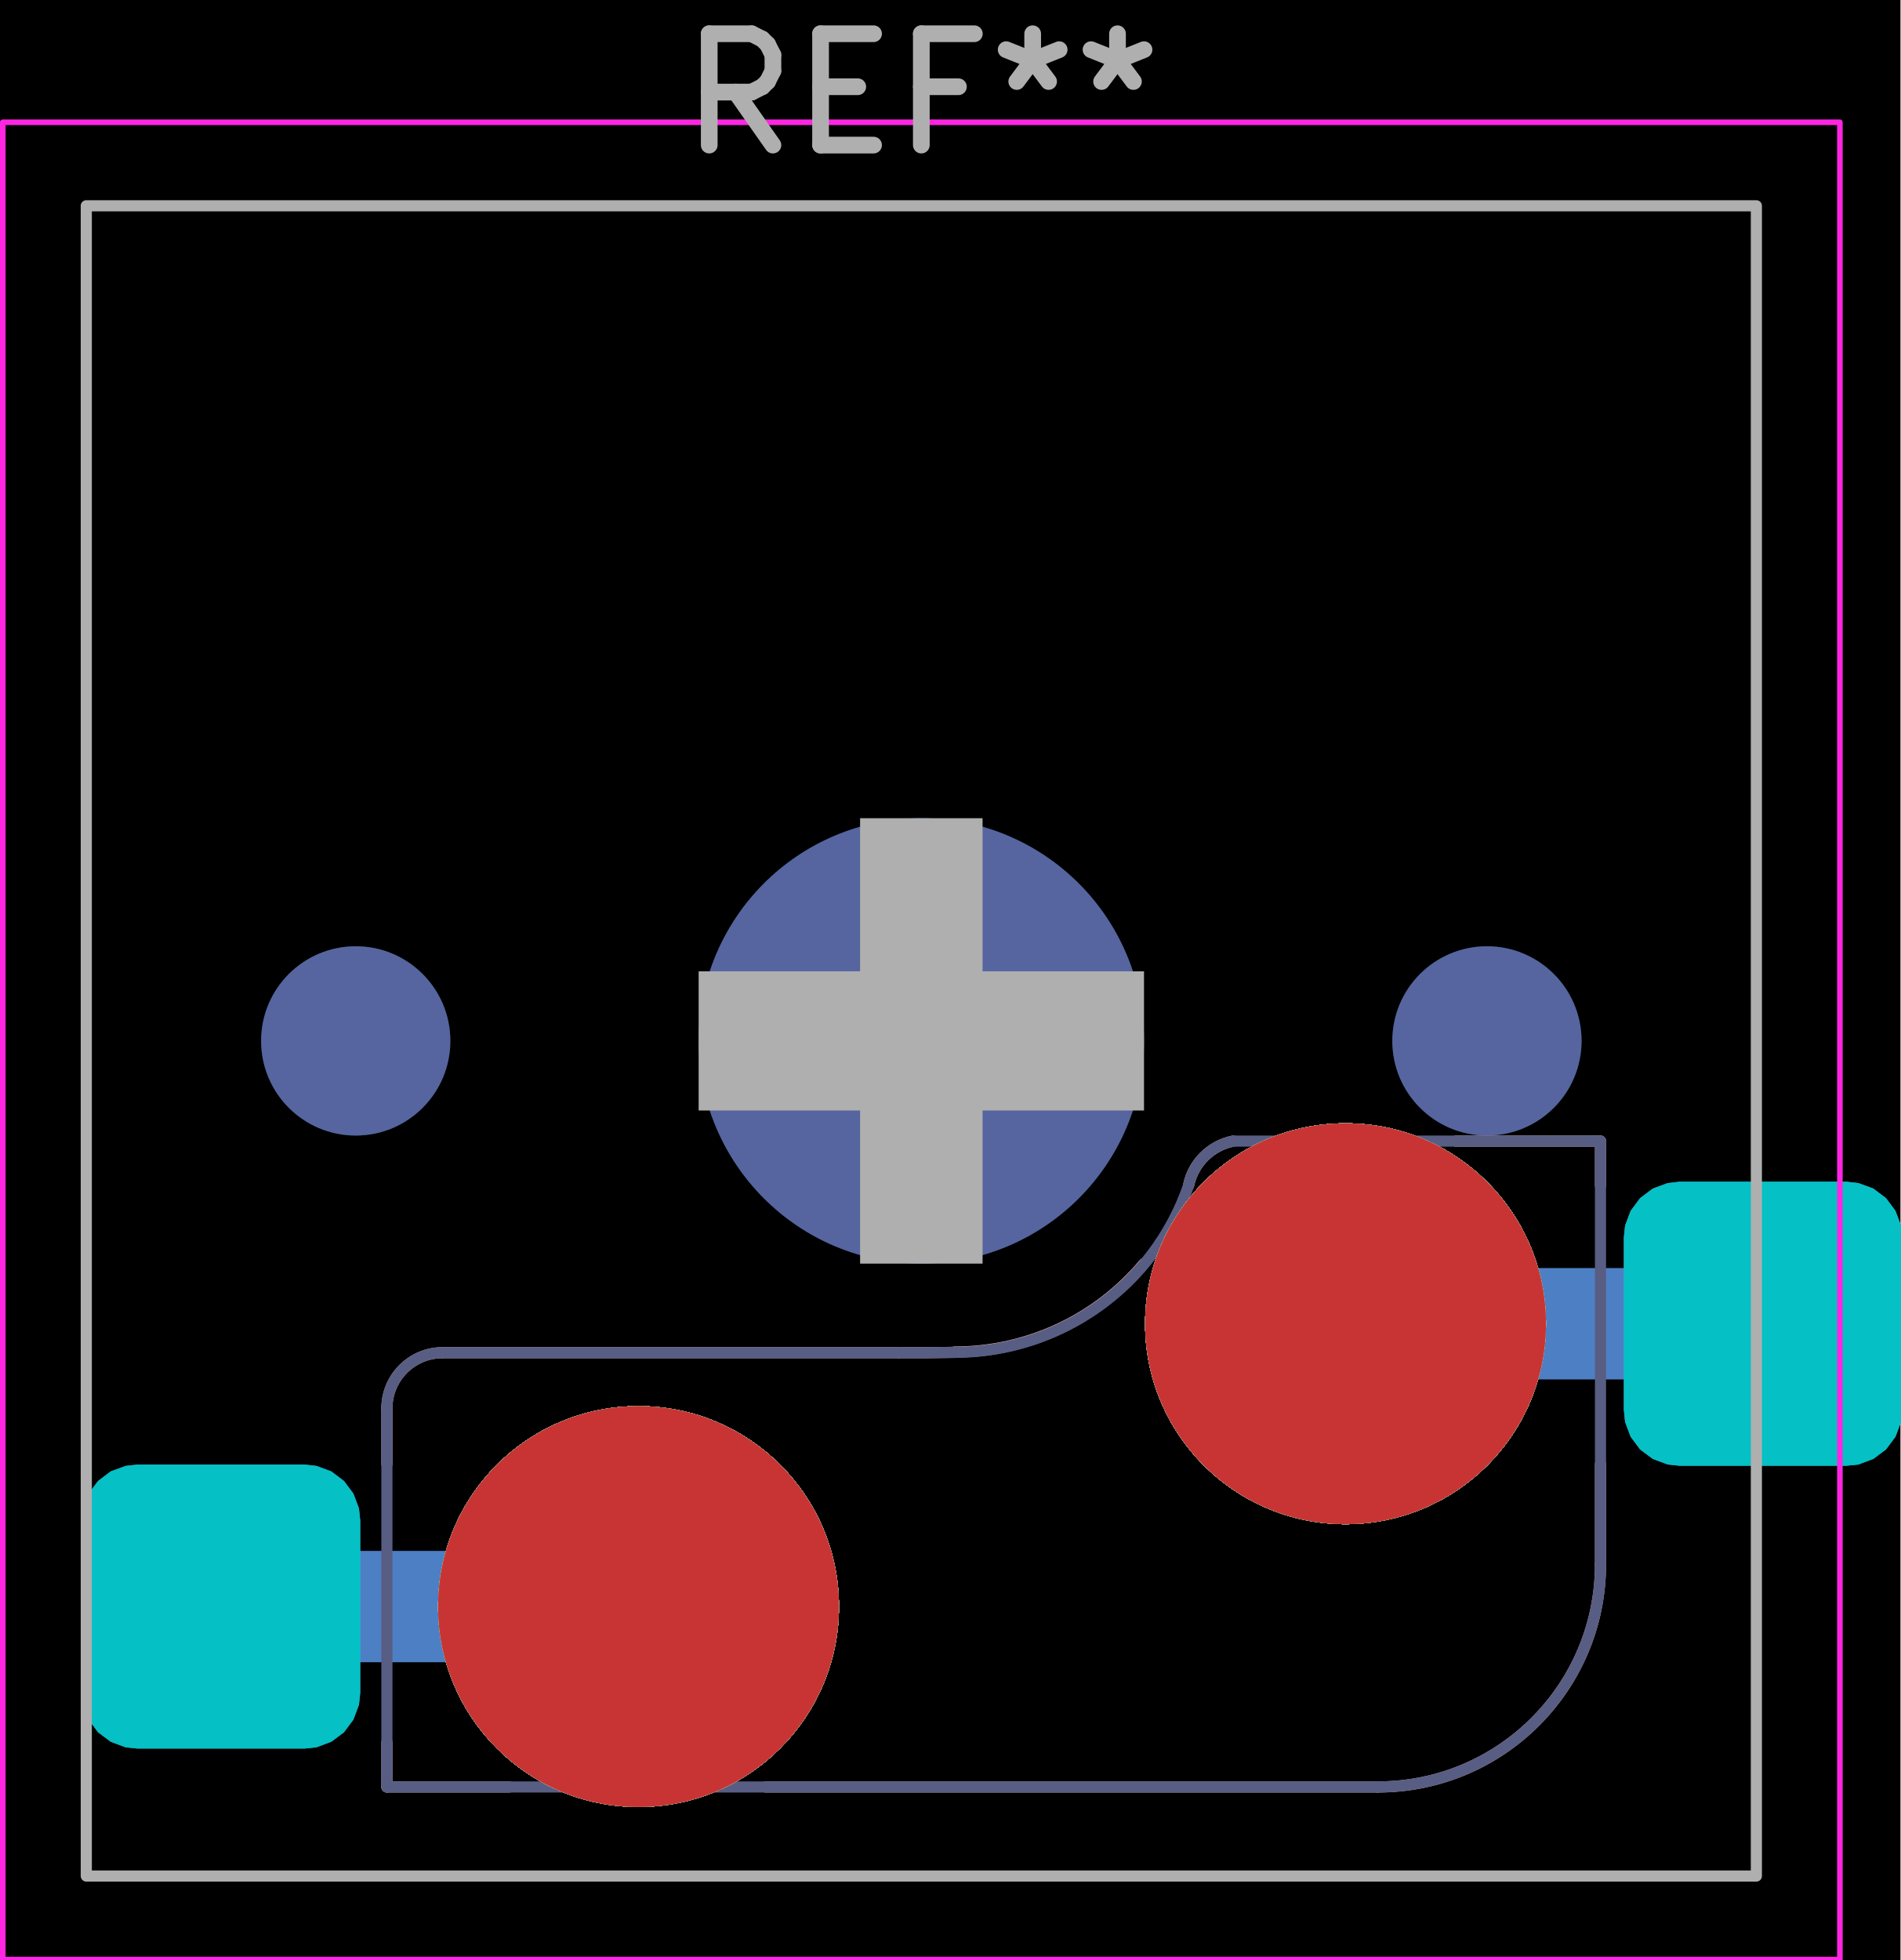
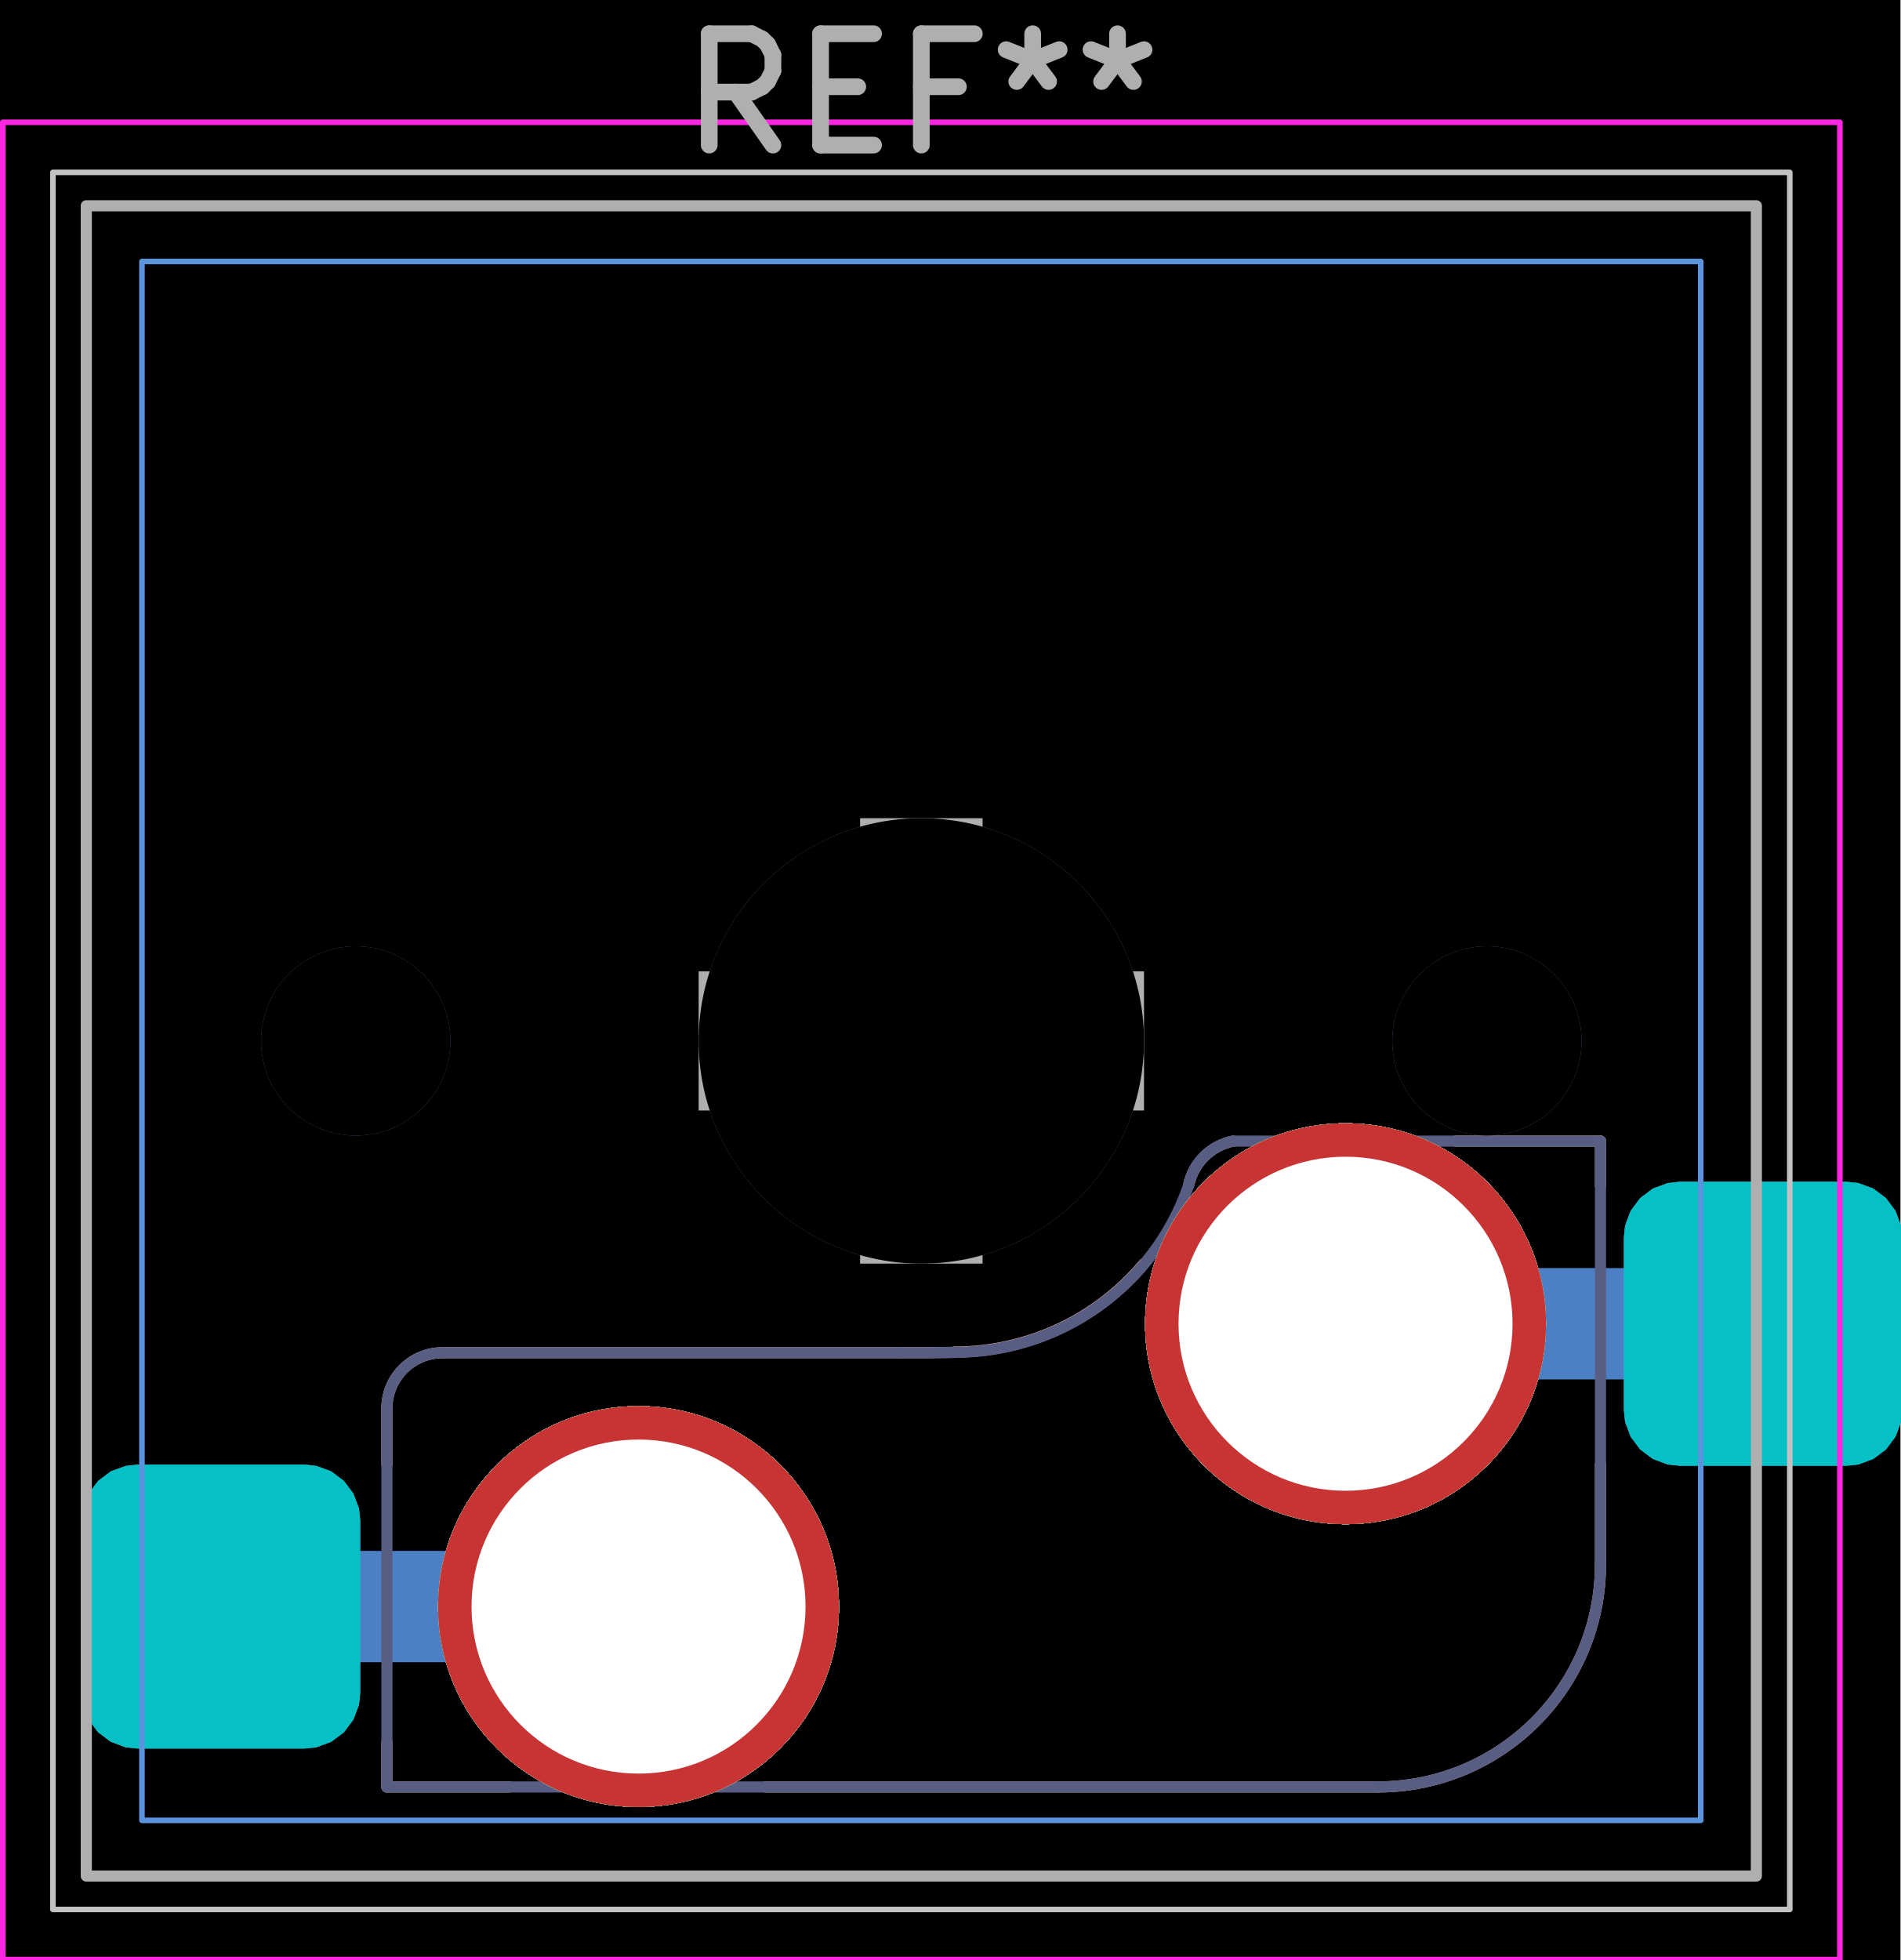
<svg xmlns="http://www.w3.org/2000/svg" version="1.1" width="100%" height="100%" viewBox="0 0 17.069 17.602" preserveAspectRatio="xMidYMid meet">
  <rect width="100%" height="100%" fill="black" />
  <g style="fill:#000000; fill-opacity:1;stroke:#000000; stroke-opacity:1; stroke-linecap:round; stroke-linejoin:round;" transform="translate(0 0) scale(1 1)">
-     <path style="fill:#4D7FC4; fill-opacity:1; stroke:none;fill-rule:evenodd;" d="M 0.735,13.653 0.746,13.547 0.796,13.414 0.881,13.3 0.995,13.214 1.129,13.165 1.235,13.153 2.735,13.153 2.841,13.165 2.975,13.214 3.089,13.3 3.174,13.414 3.224,13.547 3.235,13.653 3.235,15.203 3.224,15.309 3.174,15.443 3.089,15.557 2.975,15.642 2.841,15.692 2.735,15.703 1.235,15.703 1.129,15.692 0.995,15.642 0.881,15.557 0.796,15.443 0.746,15.309 0.735,15.203 Z" />
+     <path style="fill:#4D7FC4; fill-opacity:1; stroke:none;fill-rule:evenodd;" d="M 0.735,13.653 0.746,13.547 0.796,13.414 0.881,13.3 0.995,13.214 1.129,13.165 1.235,13.153 2.735,13.153 2.841,13.165 2.975,13.214 3.089,13.3 3.174,13.414 3.224,13.547 3.235,13.653 3.235,15.203 3.224,15.31 3.174,15.443 3.089,15.557 2.975,15.642 2.841,15.692 2.735,15.703 1.235,15.703 1.129,15.692 0.995,15.642 0.881,15.557 0.796,15.443 0.746,15.31 0.735,15.203 Z" />
    <path style="fill:#4D7FC4; fill-opacity:1; stroke:none;fill-rule:evenodd;" d="M 2.275,14.928 2.275,13.928 5.275,13.928 5.275,14.928 Z" />
  </g>
  <g style="fill:#4D7FC4; fill-opacity:1; stroke:none;">
    <circle cx="5.735" cy="14.428" r="1.8" />
-   </g>
-   <g style="fill:#4D7FC4; fill-opacity:1; stroke:none;">
    <circle cx="12.085" cy="11.888" r="1.8" />
    <path style="fill:#4D7FC4; fill-opacity:1; stroke:none;fill-rule:evenodd;" d="M 12.775,12.388 12.775,11.388 15.775,11.388 15.775,12.388 Z" />
    <path style="fill:#4D7FC4; fill-opacity:1; stroke:none;fill-rule:evenodd;" d="M 14.585,11.113 14.596,11.007 14.646,10.874 14.731,10.76 14.845,10.674 14.979,10.625 15.085,10.613 16.585,10.613 16.691,10.625 16.825,10.674 16.939,10.76 17.024,10.874 17.074,11.007 17.085,11.113 17.085,12.663 17.074,12.77 17.024,12.903 16.939,13.017 16.825,13.102 16.691,13.152 16.585,13.163 15.085,13.163 14.979,13.152 14.845,13.102 14.731,13.017 14.646,12.903 14.596,12.77 14.585,12.663 Z" />
  </g>
  <g style="fill:#02FFEE; fill-opacity:0.4; stroke:none;">
    <circle cx="3.195" cy="9.348" r="0.85" />
-   </g>
-   <g style="fill:#02FFEE; fill-opacity:0.4; stroke:none;">
    <circle cx="8.275" cy="9.348" r="2" />
-   </g>
-   <g style="fill:#02FFEE; fill-opacity:0.4; stroke:none;">
    <circle cx="13.355" cy="9.348" r="0.85" />
-     <path style="fill:#02FFEE; fill-opacity:0.4; stroke:none;fill-rule:evenodd;" d="M 0.735,13.653 0.746,13.547 0.796,13.414 0.881,13.3 0.995,13.214 1.129,13.165 1.235,13.153 2.735,13.153 2.841,13.165 2.975,13.214 3.089,13.3 3.174,13.414 3.224,13.547 3.235,13.653 3.235,15.203 3.224,15.309 3.174,15.443 3.089,15.557 2.975,15.642 2.841,15.692 2.735,15.703 1.235,15.703 1.129,15.692 0.995,15.642 0.881,15.557 0.796,15.443 0.746,15.309 0.735,15.203 Z" />
-   </g>
-   <g style="fill:#02FFEE; fill-opacity:0.4; stroke:none;">
-     <circle cx="5.735" cy="14.428" r="1.8" />
-   </g>
-   <g style="fill:#02FFEE; fill-opacity:0.4; stroke:none;">
+     <path style="fill:#02FFEE; fill-opacity:0.4; stroke:none;fill-rule:evenodd;" d="M 0.735,13.653 0.746,13.547 0.796,13.414 0.881,13.3 0.995,13.214 1.129,13.165 1.235,13.153 2.735,13.153 2.841,13.165 2.975,13.214 3.089,13.3 3.174,13.414 3.224,13.547 3.235,13.653 3.235,15.203 3.224,15.31 3.174,15.443 3.089,15.557 2.975,15.642 2.841,15.692 2.735,15.703 1.235,15.703 1.129,15.692 0.995,15.642 0.881,15.557 0.796,15.443 0.746,15.31 0.735,15.203 Z" />
+     <circle cx="5.735" cy="14.428" r="1.8" />
    <circle cx="12.085" cy="11.888" r="1.8" />
    <path style="fill:#02FFEE; fill-opacity:0.4; stroke:none;fill-rule:evenodd;" d="M 14.585,11.113 14.596,11.007 14.646,10.874 14.731,10.76 14.845,10.674 14.979,10.625 15.085,10.613 16.585,10.613 16.691,10.625 16.825,10.674 16.939,10.76 17.024,10.874 17.074,11.007 17.085,11.113 17.085,12.663 17.074,12.77 17.024,12.903 16.939,13.017 16.825,13.102 16.691,13.152 16.585,13.163 15.085,13.163 14.979,13.152 14.845,13.102 14.731,13.017 14.646,12.903 14.596,12.77 14.585,12.663 Z" />
-     <path style="fill:#00C2C2; fill-opacity:0.9; stroke:none;fill-rule:evenodd;" d="M 0.735,13.653 0.746,13.547 0.796,13.414 0.881,13.3 0.995,13.214 1.129,13.165 1.235,13.153 2.735,13.153 2.841,13.165 2.975,13.214 3.089,13.3 3.174,13.414 3.224,13.547 3.235,13.653 3.235,15.203 3.224,15.309 3.174,15.443 3.089,15.557 2.975,15.642 2.841,15.692 2.735,15.703 1.235,15.703 1.129,15.692 0.995,15.642 0.881,15.557 0.796,15.443 0.746,15.309 0.735,15.203 Z" />
+     <path style="fill:#00C2C2; fill-opacity:0.9; stroke:none;fill-rule:evenodd;" d="M 0.735,13.653 0.746,13.547 0.796,13.414 0.881,13.3 0.995,13.214 1.129,13.165 1.235,13.153 2.735,13.153 2.841,13.165 2.975,13.214 3.089,13.3 3.174,13.414 3.224,13.547 3.235,13.653 3.235,15.203 3.224,15.31 3.174,15.443 3.089,15.557 2.975,15.642 2.841,15.692 2.735,15.703 1.235,15.703 1.129,15.692 0.995,15.642 0.881,15.557 0.796,15.443 0.746,15.31 0.735,15.203 Z" />
    <path style="fill:#00C2C2; fill-opacity:0.9; stroke:none;fill-rule:evenodd;" d="M 14.585,11.113 14.596,11.007 14.646,10.874 14.731,10.76 14.845,10.674 14.979,10.625 15.085,10.613 16.585,10.613 16.691,10.625 16.825,10.674 16.939,10.76 17.024,10.874 17.074,11.007 17.085,11.113 17.085,12.663 17.074,12.77 17.024,12.903 16.939,13.017 16.825,13.102 16.691,13.152 16.585,13.163 15.085,13.163 14.979,13.152 14.845,13.102 14.731,13.017 14.646,12.903 14.596,12.77 14.585,12.663 Z" />
  </g>
  <g style="fill:none;  stroke:#E8B2A7; stroke-width:0.1; stroke-opacity:1;  stroke-linecap:round; stroke-linejoin:round;">
    <path d="M3.475 13.148 L3.475 12.648 " />
    <path d="M3.475 16.048 L3.475 15.648 " />
    <path d="M3.975 12.148 L8.075 12.148 " />
    <path d="M4.575 16.048 L3.475 16.048 " />
    <path d="M12.375 16.048 L6.875 16.048 " />
    <path d="M14.375 10.248 L13.075 10.248 " />
    <path d="M14.375 10.248 L14.375 10.648 " />
    <path d="M14.375 13.148 L14.375 14.048 " />
    <path d="M3.975 12.148 A0.5 0.5 0.0 0 0 3.475 12.648" />
    <path d="M8.075 12.148 A21.513 21.513 0.0 0 0 8.575 12.145" />
    <path d="M8.575 12.142 A2.218 2.218 0.0 0 0 10.275 11.348" />
    <path d="M11.075 10.248 A0.51 0.51 0.0 0 0 10.676 10.643" />
    <path d="M12.375 16.048 A2 2 0.0 0 0 14.375 14.048" />
  </g>
  <g style="fill:none;  stroke:#585D84; stroke-width:0.1; stroke-opacity:1;  stroke-linecap:round; stroke-linejoin:round;">
    <path d="M3.475 16.048 L3.475 12.648 " />
    <path d="M3.975 12.148 L8.075 12.148 " />
    <path d="M12.375 16.048 L3.475 16.048 " />
    <path d="M14.375 10.248 L11.075 10.248 " />
    <path d="M14.375 10.248 L14.375 14.048 " />
    <path d="M3.975 12.148 A0.5 0.5 0.0 0 0 3.475 12.648" />
    <path d="M8.075 12.148 A21.513 21.513 0.0 0 0 8.575 12.145" />
-     <path d="M8.575 12.145 A2.22 2.22 0.0 0 0 10.675 10.647" />
+     <path d="M8.575 12.145 A2.221 2.221 0.0 0 0 10.675 10.647" />
    <path d="M11.075 10.248 A0.51 0.51 0.0 0 0 10.676 10.643" />
    <path d="M12.375 16.048 A2 2 0.0 0 0 14.375 14.048" />
  </g>
  <g style="fill:#F2EDA1; fill-opacity:1; stroke:none;">
    <circle cx="5.735" cy="14.428" r="1.8" />
-   </g>
-   <g style="fill:#F2EDA1; fill-opacity:1; stroke:none;">
-     <circle cx="12.085" cy="11.888" r="1.8" />
-   </g>
-   <g style="fill:#E8B2A7; fill-opacity:1; stroke:none;">
-     <circle cx="5.735" cy="14.428" r="1.8" />
-   </g>
-   <g style="fill:#E8B2A7; fill-opacity:1; stroke:none;">
-     <circle cx="12.085" cy="11.888" r="1.8" />
-   </g>
-   <g style="fill:#28CCD9; fill-opacity:1; stroke:none;">
-     <circle cx="5.735" cy="14.428" r="1.8" />
-   </g>
-   <g style="fill:#28CCD9; fill-opacity:1; stroke:none;">
-     <circle cx="12.085" cy="11.888" r="1.8" />
-   </g>
-   <g style="fill:#A7A5C6; fill-opacity:1; stroke:none;">
-     <circle cx="5.735" cy="14.428" r="1.8" />
-   </g>
-   <g style="fill:#A7A5C6; fill-opacity:1; stroke:none;">
+     <circle cx="12.085" cy="11.888" r="1.8" />
+   </g>
+   <g style="fill:#E8B2A7; fill-opacity:1; stroke:none;">
+     <circle cx="5.735" cy="14.428" r="1.8" />
+     <circle cx="12.085" cy="11.888" r="1.8" />
+   </g>
+   <g style="fill:#28CCD9; fill-opacity:1; stroke:none;">
+     <circle cx="5.735" cy="14.428" r="1.8" />
+     <circle cx="12.085" cy="11.888" r="1.8" />
+   </g>
+   <g style="fill:#A7A5C6; fill-opacity:1; stroke:none;">
+     <circle cx="5.735" cy="14.428" r="1.8" />
    <circle cx="12.085" cy="11.888" r="1.8" />
  </g>
  <g style="fill:#F76F8E; fill-opacity:1; stroke:none;">
    <circle cx="5.735" cy="14.428" r="1.8" />
+     <circle cx="12.085" cy="11.888" r="1.8" />
+   </g>
+   <g style="fill:#5BC3EB; fill-opacity:1; stroke:none;">
+     <circle cx="5.735" cy="14.428" r="1.8" />
+     <circle cx="12.085" cy="11.888" r="1.8" />
+   </g>
+   <g style="fill:#ED7C33; fill-opacity:1; stroke:none;">
+     <circle cx="5.735" cy="14.428" r="1.8" />
+     <circle cx="12.085" cy="11.888" r="1.8" />
+   </g>
+   <g style="fill:#F2EDA1; fill-opacity:1; stroke:none;">
+     <circle cx="5.735" cy="14.428" r="1.8" />
+     <circle cx="12.085" cy="11.888" r="1.8" />
+   </g>
+   <g style="fill:#E8B2A7; fill-opacity:1; stroke:none;">
+     <circle cx="5.735" cy="14.428" r="1.8" />
+     <circle cx="12.085" cy="11.888" r="1.8" />
+   </g>
+   <g style="fill:#28CCD9; fill-opacity:1; stroke:none;">
+     <circle cx="5.735" cy="14.428" r="1.8" />
+     <circle cx="12.085" cy="11.888" r="1.8" />
+   </g>
+   <g style="fill:#A7A5C6; fill-opacity:1; stroke:none;">
+     <circle cx="5.735" cy="14.428" r="1.8" />
+     <circle cx="12.085" cy="11.888" r="1.8" />
  </g>
  <g style="fill:#F76F8E; fill-opacity:1; stroke:none;">
+     <circle cx="5.735" cy="14.428" r="1.8" />
    <circle cx="12.085" cy="11.888" r="1.8" />
  </g>
  <g style="fill:#5BC3EB; fill-opacity:1; stroke:none;">
    <circle cx="5.735" cy="14.428" r="1.8" />
+     <circle cx="12.085" cy="11.888" r="1.8" />
+   </g>
+   <g style="fill:#ED7C33; fill-opacity:1; stroke:none;">
+     <circle cx="5.735" cy="14.428" r="1.8" />
+     <circle cx="12.085" cy="11.888" r="1.8" />
+   </g>
+   <g style="fill:#F2EDA1; fill-opacity:1; stroke:none;">
+     <circle cx="5.735" cy="14.428" r="1.8" />
+     <circle cx="12.085" cy="11.888" r="1.8" />
+   </g>
+   <g style="fill:#E8B2A7; fill-opacity:1; stroke:none;">
+     <circle cx="5.735" cy="14.428" r="1.8" />
+     <circle cx="12.085" cy="11.888" r="1.8" />
+   </g>
+   <g style="fill:#28CCD9; fill-opacity:1; stroke:none;">
+     <circle cx="5.735" cy="14.428" r="1.8" />
+     <circle cx="12.085" cy="11.888" r="1.8" />
+   </g>
+   <g style="fill:#A7A5C6; fill-opacity:1; stroke:none;">
+     <circle cx="5.735" cy="14.428" r="1.8" />
+     <circle cx="12.085" cy="11.888" r="1.8" />
+   </g>
+   <g style="fill:#F76F8E; fill-opacity:1; stroke:none;">
+     <circle cx="5.735" cy="14.428" r="1.8" />
+     <circle cx="12.085" cy="11.888" r="1.8" />
  </g>
  <g style="fill:#5BC3EB; fill-opacity:1; stroke:none;">
+     <circle cx="5.735" cy="14.428" r="1.8" />
    <circle cx="12.085" cy="11.888" r="1.8" />
  </g>
  <g style="fill:#ED7C33; fill-opacity:1; stroke:none;">
    <circle cx="5.735" cy="14.428" r="1.8" />
-   </g>
-   <g style="fill:#ED7C33; fill-opacity:1; stroke:none;">
-     <circle cx="12.085" cy="11.888" r="1.8" />
-   </g>
-   <g style="fill:#F2EDA1; fill-opacity:1; stroke:none;">
-     <circle cx="5.735" cy="14.428" r="1.8" />
-   </g>
-   <g style="fill:#F2EDA1; fill-opacity:1; stroke:none;">
-     <circle cx="12.085" cy="11.888" r="1.8" />
-   </g>
-   <g style="fill:#E8B2A7; fill-opacity:1; stroke:none;">
-     <circle cx="5.735" cy="14.428" r="1.8" />
-   </g>
-   <g style="fill:#E8B2A7; fill-opacity:1; stroke:none;">
-     <circle cx="12.085" cy="11.888" r="1.8" />
-   </g>
-   <g style="fill:#28CCD9; fill-opacity:1; stroke:none;">
-     <circle cx="5.735" cy="14.428" r="1.8" />
-   </g>
-   <g style="fill:#28CCD9; fill-opacity:1; stroke:none;">
-     <circle cx="12.085" cy="11.888" r="1.8" />
-   </g>
-   <g style="fill:#A7A5C6; fill-opacity:1; stroke:none;">
-     <circle cx="5.735" cy="14.428" r="1.8" />
-   </g>
-   <g style="fill:#A7A5C6; fill-opacity:1; stroke:none;">
-     <circle cx="12.085" cy="11.888" r="1.8" />
-   </g>
-   <g style="fill:#F76F8E; fill-opacity:1; stroke:none;">
-     <circle cx="5.735" cy="14.428" r="1.8" />
-   </g>
-   <g style="fill:#F76F8E; fill-opacity:1; stroke:none;">
-     <circle cx="12.085" cy="11.888" r="1.8" />
-   </g>
-   <g style="fill:#5BC3EB; fill-opacity:1; stroke:none;">
-     <circle cx="5.735" cy="14.428" r="1.8" />
-   </g>
-   <g style="fill:#5BC3EB; fill-opacity:1; stroke:none;">
-     <circle cx="12.085" cy="11.888" r="1.8" />
-   </g>
-   <g style="fill:#ED7C33; fill-opacity:1; stroke:none;">
-     <circle cx="5.735" cy="14.428" r="1.8" />
-   </g>
-   <g style="fill:#ED7C33; fill-opacity:1; stroke:none;">
-     <circle cx="12.085" cy="11.888" r="1.8" />
-   </g>
-   <g style="fill:#F2EDA1; fill-opacity:1; stroke:none;">
-     <circle cx="5.735" cy="14.428" r="1.8" />
-   </g>
-   <g style="fill:#F2EDA1; fill-opacity:1; stroke:none;">
-     <circle cx="12.085" cy="11.888" r="1.8" />
-   </g>
-   <g style="fill:#E8B2A7; fill-opacity:1; stroke:none;">
-     <circle cx="5.735" cy="14.428" r="1.8" />
-   </g>
-   <g style="fill:#E8B2A7; fill-opacity:1; stroke:none;">
-     <circle cx="12.085" cy="11.888" r="1.8" />
-   </g>
-   <g style="fill:#28CCD9; fill-opacity:1; stroke:none;">
-     <circle cx="5.735" cy="14.428" r="1.8" />
-   </g>
-   <g style="fill:#28CCD9; fill-opacity:1; stroke:none;">
-     <circle cx="12.085" cy="11.888" r="1.8" />
-   </g>
-   <g style="fill:#A7A5C6; fill-opacity:1; stroke:none;">
-     <circle cx="5.735" cy="14.428" r="1.8" />
-   </g>
-   <g style="fill:#A7A5C6; fill-opacity:1; stroke:none;">
-     <circle cx="12.085" cy="11.888" r="1.8" />
-   </g>
-   <g style="fill:#F76F8E; fill-opacity:1; stroke:none;">
-     <circle cx="5.735" cy="14.428" r="1.8" />
-   </g>
-   <g style="fill:#F76F8E; fill-opacity:1; stroke:none;">
-     <circle cx="12.085" cy="11.888" r="1.8" />
-   </g>
-   <g style="fill:#5BC3EB; fill-opacity:1; stroke:none;">
-     <circle cx="5.735" cy="14.428" r="1.8" />
-   </g>
-   <g style="fill:#5BC3EB; fill-opacity:1; stroke:none;">
-     <circle cx="12.085" cy="11.888" r="1.8" />
-   </g>
-   <g style="fill:#ED7C33; fill-opacity:1; stroke:none;">
-     <circle cx="5.735" cy="14.428" r="1.8" />
-   </g>
-   <g style="fill:#ED7C33; fill-opacity:1; stroke:none;">
    <circle cx="12.085" cy="11.888" r="1.8" />
  </g>
  <g style="fill:#8DCB81; fill-opacity:1; stroke:none;">
    <circle cx="5.735" cy="14.428" r="1.8" />
-   </g>
-   <g style="fill:#8DCB81; fill-opacity:1; stroke:none;">
-     <circle cx="12.085" cy="11.888" r="1.8" />
-   </g>
-   <g style="fill:#F2EDA1; fill-opacity:1; stroke:none;">
-     <circle cx="5.735" cy="14.428" r="1.8" />
-   </g>
-   <g style="fill:#F2EDA1; fill-opacity:1; stroke:none;">
-     <circle cx="12.085" cy="11.888" r="1.8" />
-   </g>
-   <g style="fill:#E8B2A7; fill-opacity:1; stroke:none;">
-     <circle cx="5.735" cy="14.428" r="1.8" />
-   </g>
-   <g style="fill:#E8B2A7; fill-opacity:1; stroke:none;">
-     <circle cx="12.085" cy="11.888" r="1.8" />
-   </g>
-   <g style="fill:#28CCD9; fill-opacity:1; stroke:none;">
-     <circle cx="5.735" cy="14.428" r="1.8" />
-   </g>
-   <g style="fill:#28CCD9; fill-opacity:1; stroke:none;">
-     <circle cx="12.085" cy="11.888" r="1.8" />
-   </g>
-   <g style="fill:#A7A5C6; fill-opacity:1; stroke:none;">
-     <circle cx="5.735" cy="14.428" r="1.8" />
-   </g>
-   <g style="fill:#A7A5C6; fill-opacity:1; stroke:none;">
+     <circle cx="12.085" cy="11.888" r="1.8" />
+   </g>
+   <g style="fill:#F2EDA1; fill-opacity:1; stroke:none;">
+     <circle cx="5.735" cy="14.428" r="1.8" />
+     <circle cx="12.085" cy="11.888" r="1.8" />
+   </g>
+   <g style="fill:#E8B2A7; fill-opacity:1; stroke:none;">
+     <circle cx="5.735" cy="14.428" r="1.8" />
+     <circle cx="12.085" cy="11.888" r="1.8" />
+   </g>
+   <g style="fill:#28CCD9; fill-opacity:1; stroke:none;">
+     <circle cx="5.735" cy="14.428" r="1.8" />
+     <circle cx="12.085" cy="11.888" r="1.8" />
+   </g>
+   <g style="fill:#A7A5C6; fill-opacity:1; stroke:none;">
+     <circle cx="5.735" cy="14.428" r="1.8" />
    <circle cx="12.085" cy="11.888" r="1.8" />
  </g>
  <g style="fill:#DB628B; fill-opacity:1; stroke:none;">
    <circle cx="5.735" cy="14.428" r="1.8" />
-   </g>
-   <g style="fill:#DB628B; fill-opacity:1; stroke:none;">
    <circle cx="12.085" cy="11.888" r="1.8" />
  </g>
  <g style="fill:#4FCBCB; fill-opacity:1; stroke:none;">
    <circle cx="5.735" cy="14.428" r="1.8" />
-   </g>
-   <g style="fill:#4FCBCB; fill-opacity:1; stroke:none;">
    <circle cx="12.085" cy="11.888" r="1.8" />
  </g>
  <g style="fill:#CE7D2C; fill-opacity:1; stroke:none;">
    <circle cx="5.735" cy="14.428" r="1.8" />
-   </g>
-   <g style="fill:#CE7D2C; fill-opacity:1; stroke:none;">
    <circle cx="12.085" cy="11.888" r="1.8" />
  </g>
  <g style="fill:#7FC87F; fill-opacity:1; stroke:none;">
    <circle cx="5.735" cy="14.428" r="1.8" />
-   </g>
-   <g style="fill:#7FC87F; fill-opacity:1; stroke:none;">
    <circle cx="12.085" cy="11.888" r="1.8" />
  </g>
  <g style="fill:#C83434; fill-opacity:1; stroke:none;">
    <circle cx="5.735" cy="14.428" r="1.8" />
-   </g>
-   <g style="fill:#C83434; fill-opacity:1; stroke:none;">
    <circle cx="12.085" cy="11.888" r="1.8" />
  </g>
  <g style="fill:#D864FF; fill-opacity:0.4; stroke:none;">
    <circle cx="3.195" cy="9.348" r="0.85" />
-   </g>
-   <g style="fill:#D864FF; fill-opacity:0.4; stroke:none;">
    <circle cx="8.275" cy="9.348" r="2" />
-   </g>
-   <g style="fill:#D864FF; fill-opacity:0.4; stroke:none;">
    <circle cx="13.355" cy="9.348" r="0.85" />
    <path style="fill:none;  stroke:#FF26E2; stroke-width:0.05; stroke-opacity:1;  stroke-linecap:round; stroke-linejoin:round;fill:none" d="M 0.025,1.098 16.525,1.098 16.525,17.598 0.025,17.598 Z" />
  </g>
  <g style="fill:none;  stroke:#AFAFAF; stroke-width:0.15; stroke-opacity:1;  stroke-linecap:round; stroke-linejoin:round;">
    <text x="8.275" y="1.348" textLength="4.536" font-size="1.333" lengthAdjust="spacingAndGlyphs" text-anchor="middle" opacity="0" stroke-opacity="0">REF**</text>
    <g class="stroked-text">
      <path d="M6.942 1.303 L6.608 0.827 " />
      <path d="M6.37 1.303 L6.37 0.303 " />
      <path d="M6.37 0.303 L6.751 0.303 " />
      <path d="M6.751 0.303 L6.846 0.351 " />
      <path d="M6.846 0.351 L6.894 0.398 " />
-       <path d="M6.894 0.398 L6.942 0.493 " />
-       <path d="M6.942 0.493 L6.942 0.636 " />
+       <path d="M6.894 0.398 L6.942 0.494 " />
+       <path d="M6.942 0.494 L6.942 0.636 " />
      <path d="M6.942 0.636 L6.894 0.732 " />
      <path d="M6.894 0.732 L6.846 0.779 " />
      <path d="M6.846 0.779 L6.751 0.827 " />
      <path d="M6.751 0.827 L6.37 0.827 " />
      <path d="M7.37 0.779 L7.704 0.779 " />
      <path d="M7.846 1.303 L7.37 1.303 " />
      <path d="M7.37 1.303 L7.37 0.303 " />
      <path d="M7.37 0.303 L7.846 0.303 " />
      <path d="M8.608 0.779 L8.275 0.779 " />
      <path d="M8.275 1.303 L8.275 0.303 " />
      <path d="M8.275 0.303 L8.751 0.303 " />
      <path d="M9.275 0.303 L9.275 0.541 " />
      <path d="M9.037 0.446 L9.275 0.541 " />
      <path d="M9.275 0.541 L9.513 0.446 " />
      <path d="M9.132 0.732 L9.275 0.541 " />
      <path d="M9.275 0.541 L9.418 0.732 " />
      <path d="M10.037 0.303 L10.037 0.541 " />
      <path d="M9.799 0.446 L10.037 0.541 " />
      <path d="M10.037 0.541 L10.275 0.446 " />
      <path d="M9.894 0.732 L10.037 0.541 " />
      <path d="M10.037 0.541 L10.18 0.732 " />
    </g>
    <path style="fill:none;  stroke:#AFAFAF; stroke-width:0.1; stroke-opacity:1;  stroke-linecap:round; stroke-linejoin:round;fill:none" d="M 0.775,1.848 15.775,1.848 15.775,16.848 0.775,16.848 Z" />
    <path style="fill:#AFAFAF; fill-opacity:1; stroke:none;fill-rule:evenodd;" d="M 8.825,8.723 10.275,8.723 10.275,9.973 8.825,9.973 8.825,11.348 7.725,11.348 7.725,9.973 6.275,9.973 6.275,8.723 7.725,8.723 7.725,7.348 8.825,7.348 Z" />
+     <path style="fill:none;  stroke:#5994DC; stroke-width:0.05; stroke-opacity:1;  stroke-linecap:round; stroke-linejoin:round;fill:none" d="M 1.275,2.348 15.275,2.348 15.275,16.348 1.275,16.348 Z" />
+     <path style="fill:none;  stroke:#C2C2C2; stroke-width:0.05; stroke-opacity:1;  stroke-linecap:round; stroke-linejoin:round;fill:none" d="M 0.475,1.548 16.075,1.548 16.075,17.148 0.475,17.148 Z" />
+   </g>
+   <g style="fill:#000000; fill-opacity:1; stroke:none;">
+     <circle cx="3.195" cy="9.348" r="0.85" />
+     <circle cx="8.275" cy="9.348" r="2" />
+     <circle cx="13.355" cy="9.348" r="0.85" />
+   </g>
+   <g style="fill:#FFFFFF; fill-opacity:1; stroke:none;">
+     <circle cx="5.735" cy="14.428" r="1.5" />
+   </g>
+   <g style="fill:#FFFFFF; fill-opacity:1; stroke:none;">
+     <circle cx="12.085" cy="11.888" r="1.5" />
  </g>
</svg>
